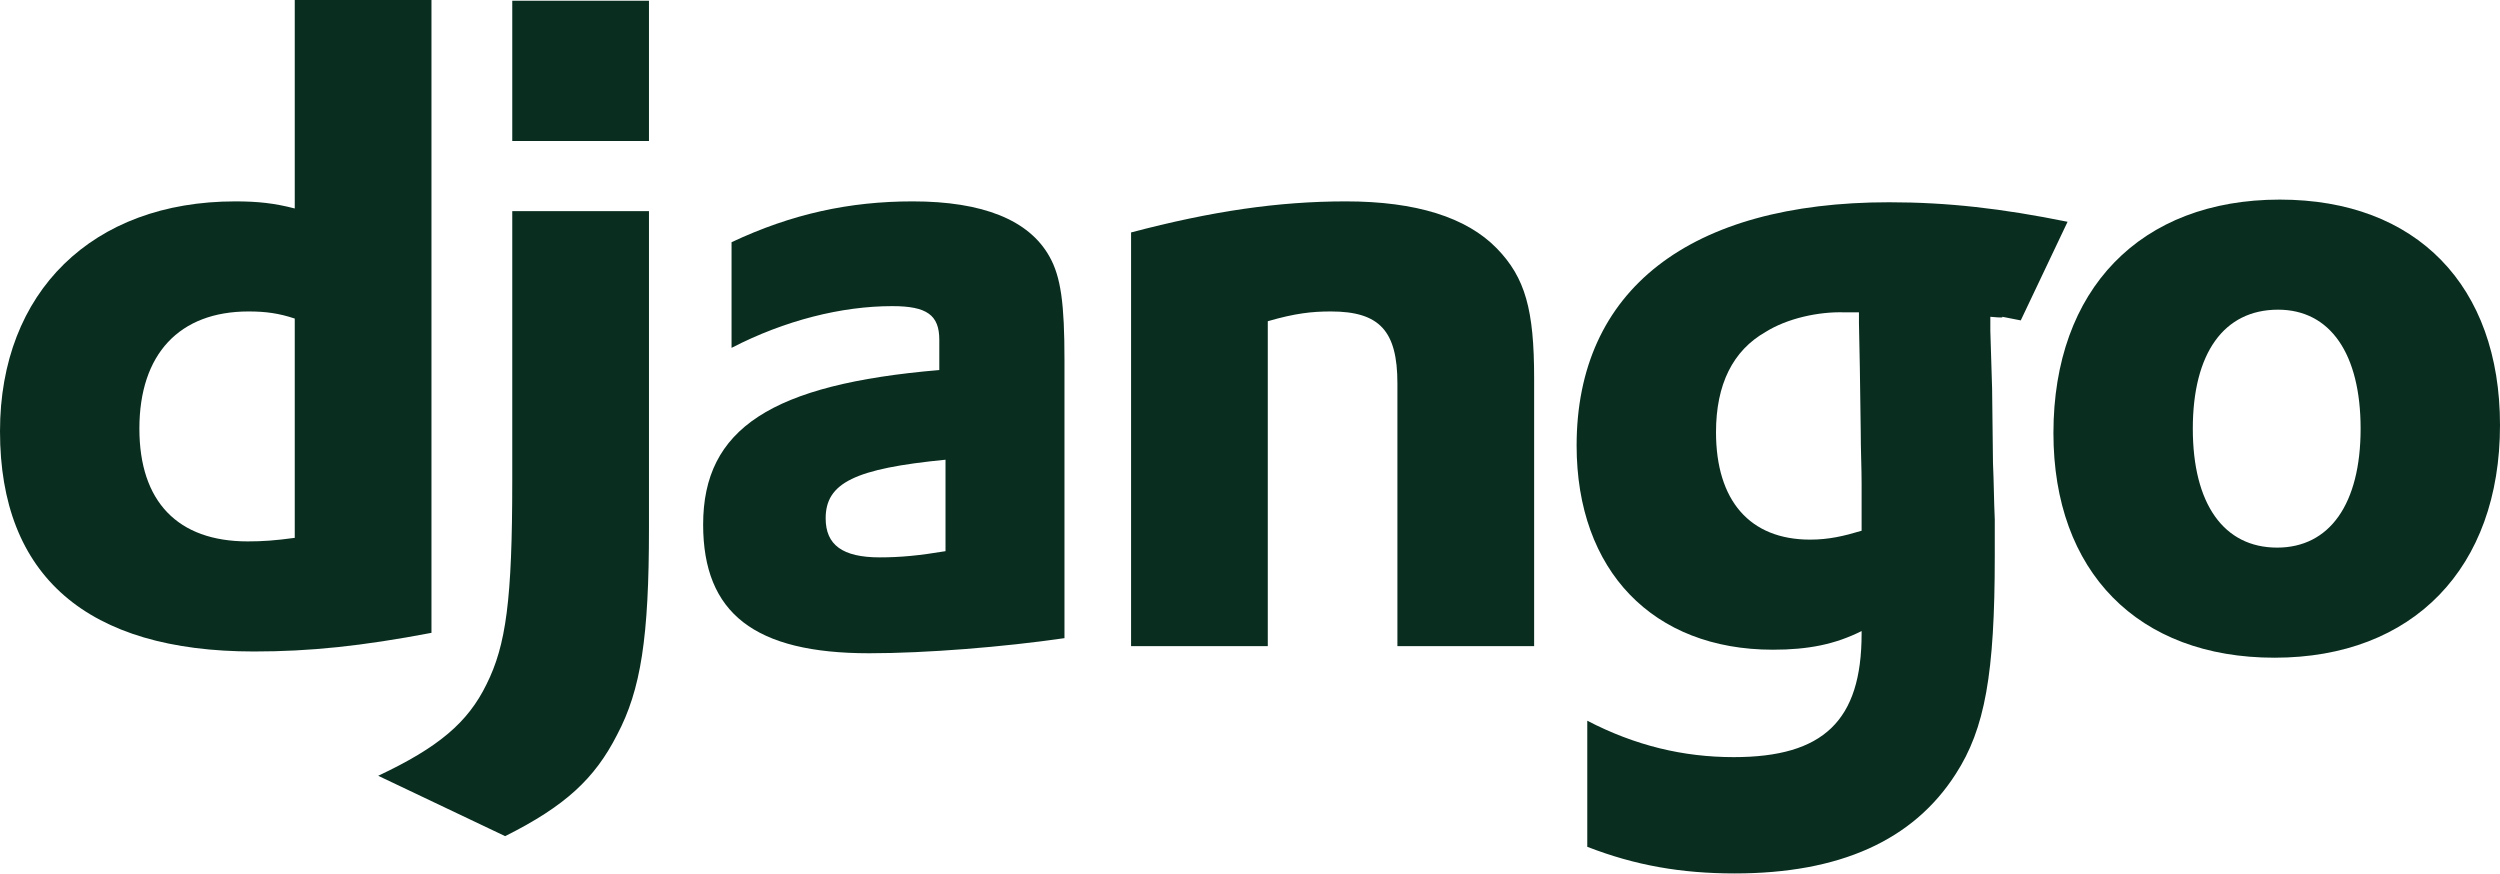
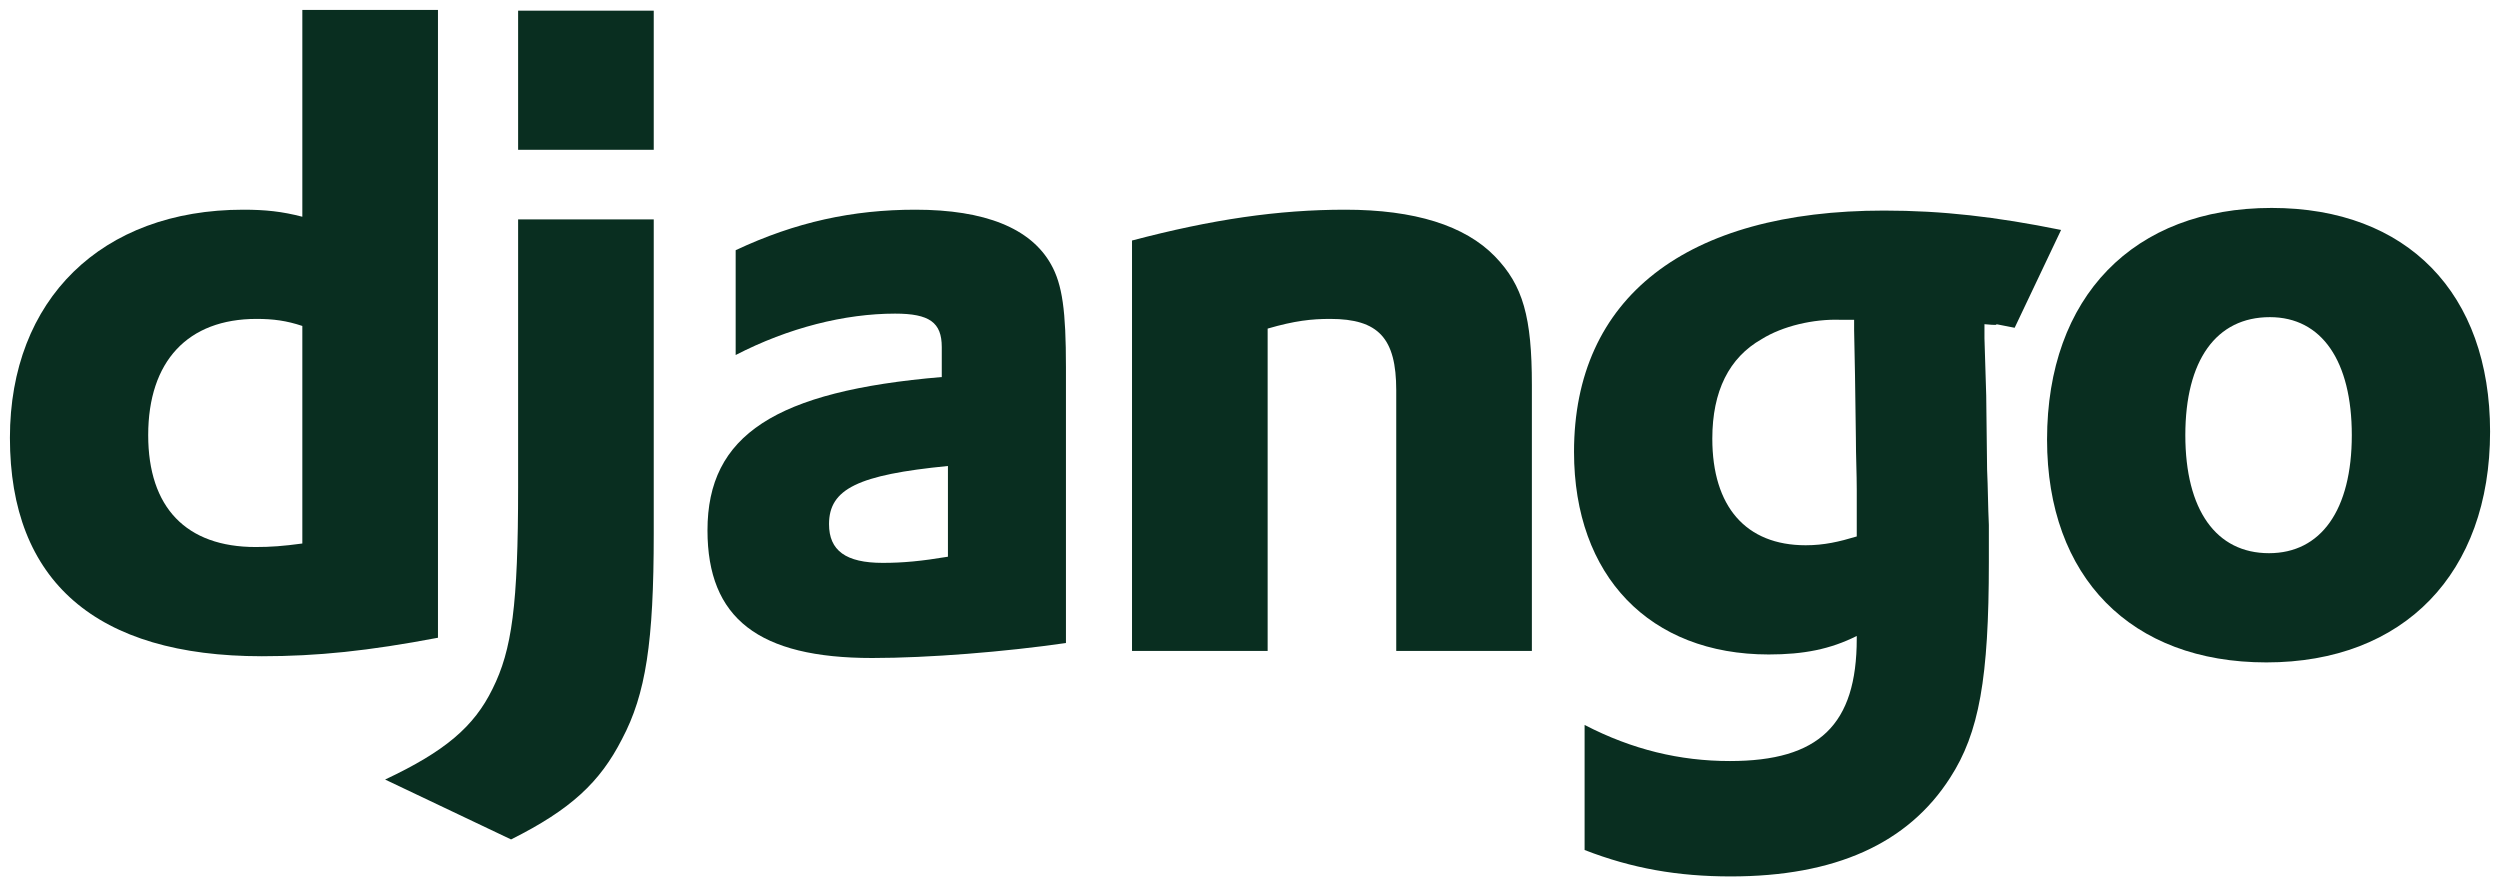
- <svg xmlns="http://www.w3.org/2000/svg" version="1.0" id="Layer_1" width="436.505" height="152.503" viewBox="0 0 436.505 152.503" overflow="visible" enable-background="new 0 0 436.505 152.503" xml:space="preserve">
+ <svg xmlns="http://www.w3.org/2000/svg" version="1.0" id="Layer_1" viewBox="-1.746 -1.746 439.997 155.995" overflow="visible" enable-background="new 0 0 436.505 152.503" xml:space="preserve">
  <g>
    <g>
      <path fill="#092E20" d="M51.464,0h23.872v110.496c-12.246,2.325-21.237,3.255-31.002,3.255C15.191,113.75,0,100.576,0,75.308    c0-24.337,16.122-40.147,41.078-40.147c3.875,0,6.82,0.309,10.386,1.239V0z M51.464,55.62c-2.79-0.929-5.115-1.239-8.06-1.239    c-12.091,0-19.067,7.441-19.067,20.461c0,12.712,6.666,19.687,18.912,19.687c2.634,0,4.805-0.155,8.215-0.619V55.62z" />
      <path fill="#092E20" d="M113.312,36.865v55.338c0,19.067-1.395,28.212-5.58,36.118c-3.876,7.597-8.992,12.401-19.532,17.672    l-22.167-10.541c10.541-4.96,15.656-9.299,18.911-15.967c3.411-6.82,4.497-14.726,4.497-35.497V36.865H113.312z M89.441,0.127    h23.871v24.492H89.441V0.127z" />
      <path fill="#092E20" d="M127.731,42.29c10.542-4.959,20.617-7.129,31.623-7.129c12.246,0,20.306,3.254,23.872,9.61    c2.014,3.565,2.634,8.215,2.634,18.137v48.517c-10.697,1.55-24.182,2.636-34.102,2.636c-19.996,0-28.988-6.978-28.988-22.478    c0-16.742,11.936-24.492,41.234-26.973v-5.27c0-4.34-2.17-5.889-8.216-5.889c-8.835,0-18.756,2.48-28.058,7.286V42.29z     M165.089,80.268c-15.812,1.55-20.927,4.031-20.927,10.231c0,4.65,2.946,6.82,9.456,6.82c3.566,0,6.82-0.309,11.471-1.084V80.268z    " />
      <path fill="#092E20" d="M197.487,40.585c14.105-3.72,25.731-5.424,37.512-5.424c12.246,0,21.082,2.789,26.354,8.215    c4.96,5.114,6.509,10.694,6.509,22.632v46.812H243.99V66.938c0-9.145-3.1-12.557-11.625-12.557c-3.255,0-6.2,0.31-11.007,1.705    v56.734h-23.871V40.585z" />
      <path fill="#092E20" d="M277.142,125.842c8.372,4.34,16.742,6.354,25.577,6.354c15.655,0,22.321-6.354,22.321-21.546    c0-0.155,0-0.31,0-0.465c-4.65,2.324-9.301,3.255-15.5,3.255c-20.927,0-34.26-13.796-34.26-35.652    c0-27.129,19.688-42.473,54.564-42.473c10.232,0,19.688,1.084,31.159,3.409l-8.174,17.219c-6.356-1.24-0.509-0.166-5.312-0.631    v2.481l0.309,10.074l0.154,13.022c0.155,3.254,0.155,6.51,0.311,9.765c0,2.945,0,4.341,0,6.511c0,20.462-1.705,30.072-6.82,37.977    c-7.441,11.627-20.307,17.362-38.598,17.362c-9.301,0-17.36-1.395-25.732-4.651V125.842z M324.576,54.536c-0.31,0-0.619,0-0.774,0    h-1.706c-4.649-0.155-10.074,1.084-13.796,3.409c-5.734,3.256-8.681,9.147-8.681,17.517c0,11.937,5.892,18.757,16.432,18.757    c3.255,0,5.891-0.621,8.99-1.55v-1.706v-6.509c0-2.79-0.154-5.892-0.154-9.146l-0.154-11.005l-0.156-7.906V54.536z" />
      <path fill="#092E20" d="M398.062,34.85c23.871,0,38.443,15.037,38.443,39.373c0,24.958-15.19,40.614-39.373,40.614    c-23.873,0-38.599-15.037-38.599-39.218C358.534,50.505,373.726,34.85,398.062,34.85z M397.595,95.614    c9.147,0,14.573-7.596,14.573-20.772c0-13.02-5.271-20.771-14.415-20.771c-9.457,0-14.884,7.597-14.884,20.771    C382.87,88.019,388.296,95.614,397.595,95.614z" />
    </g>
  </g>
</svg>
